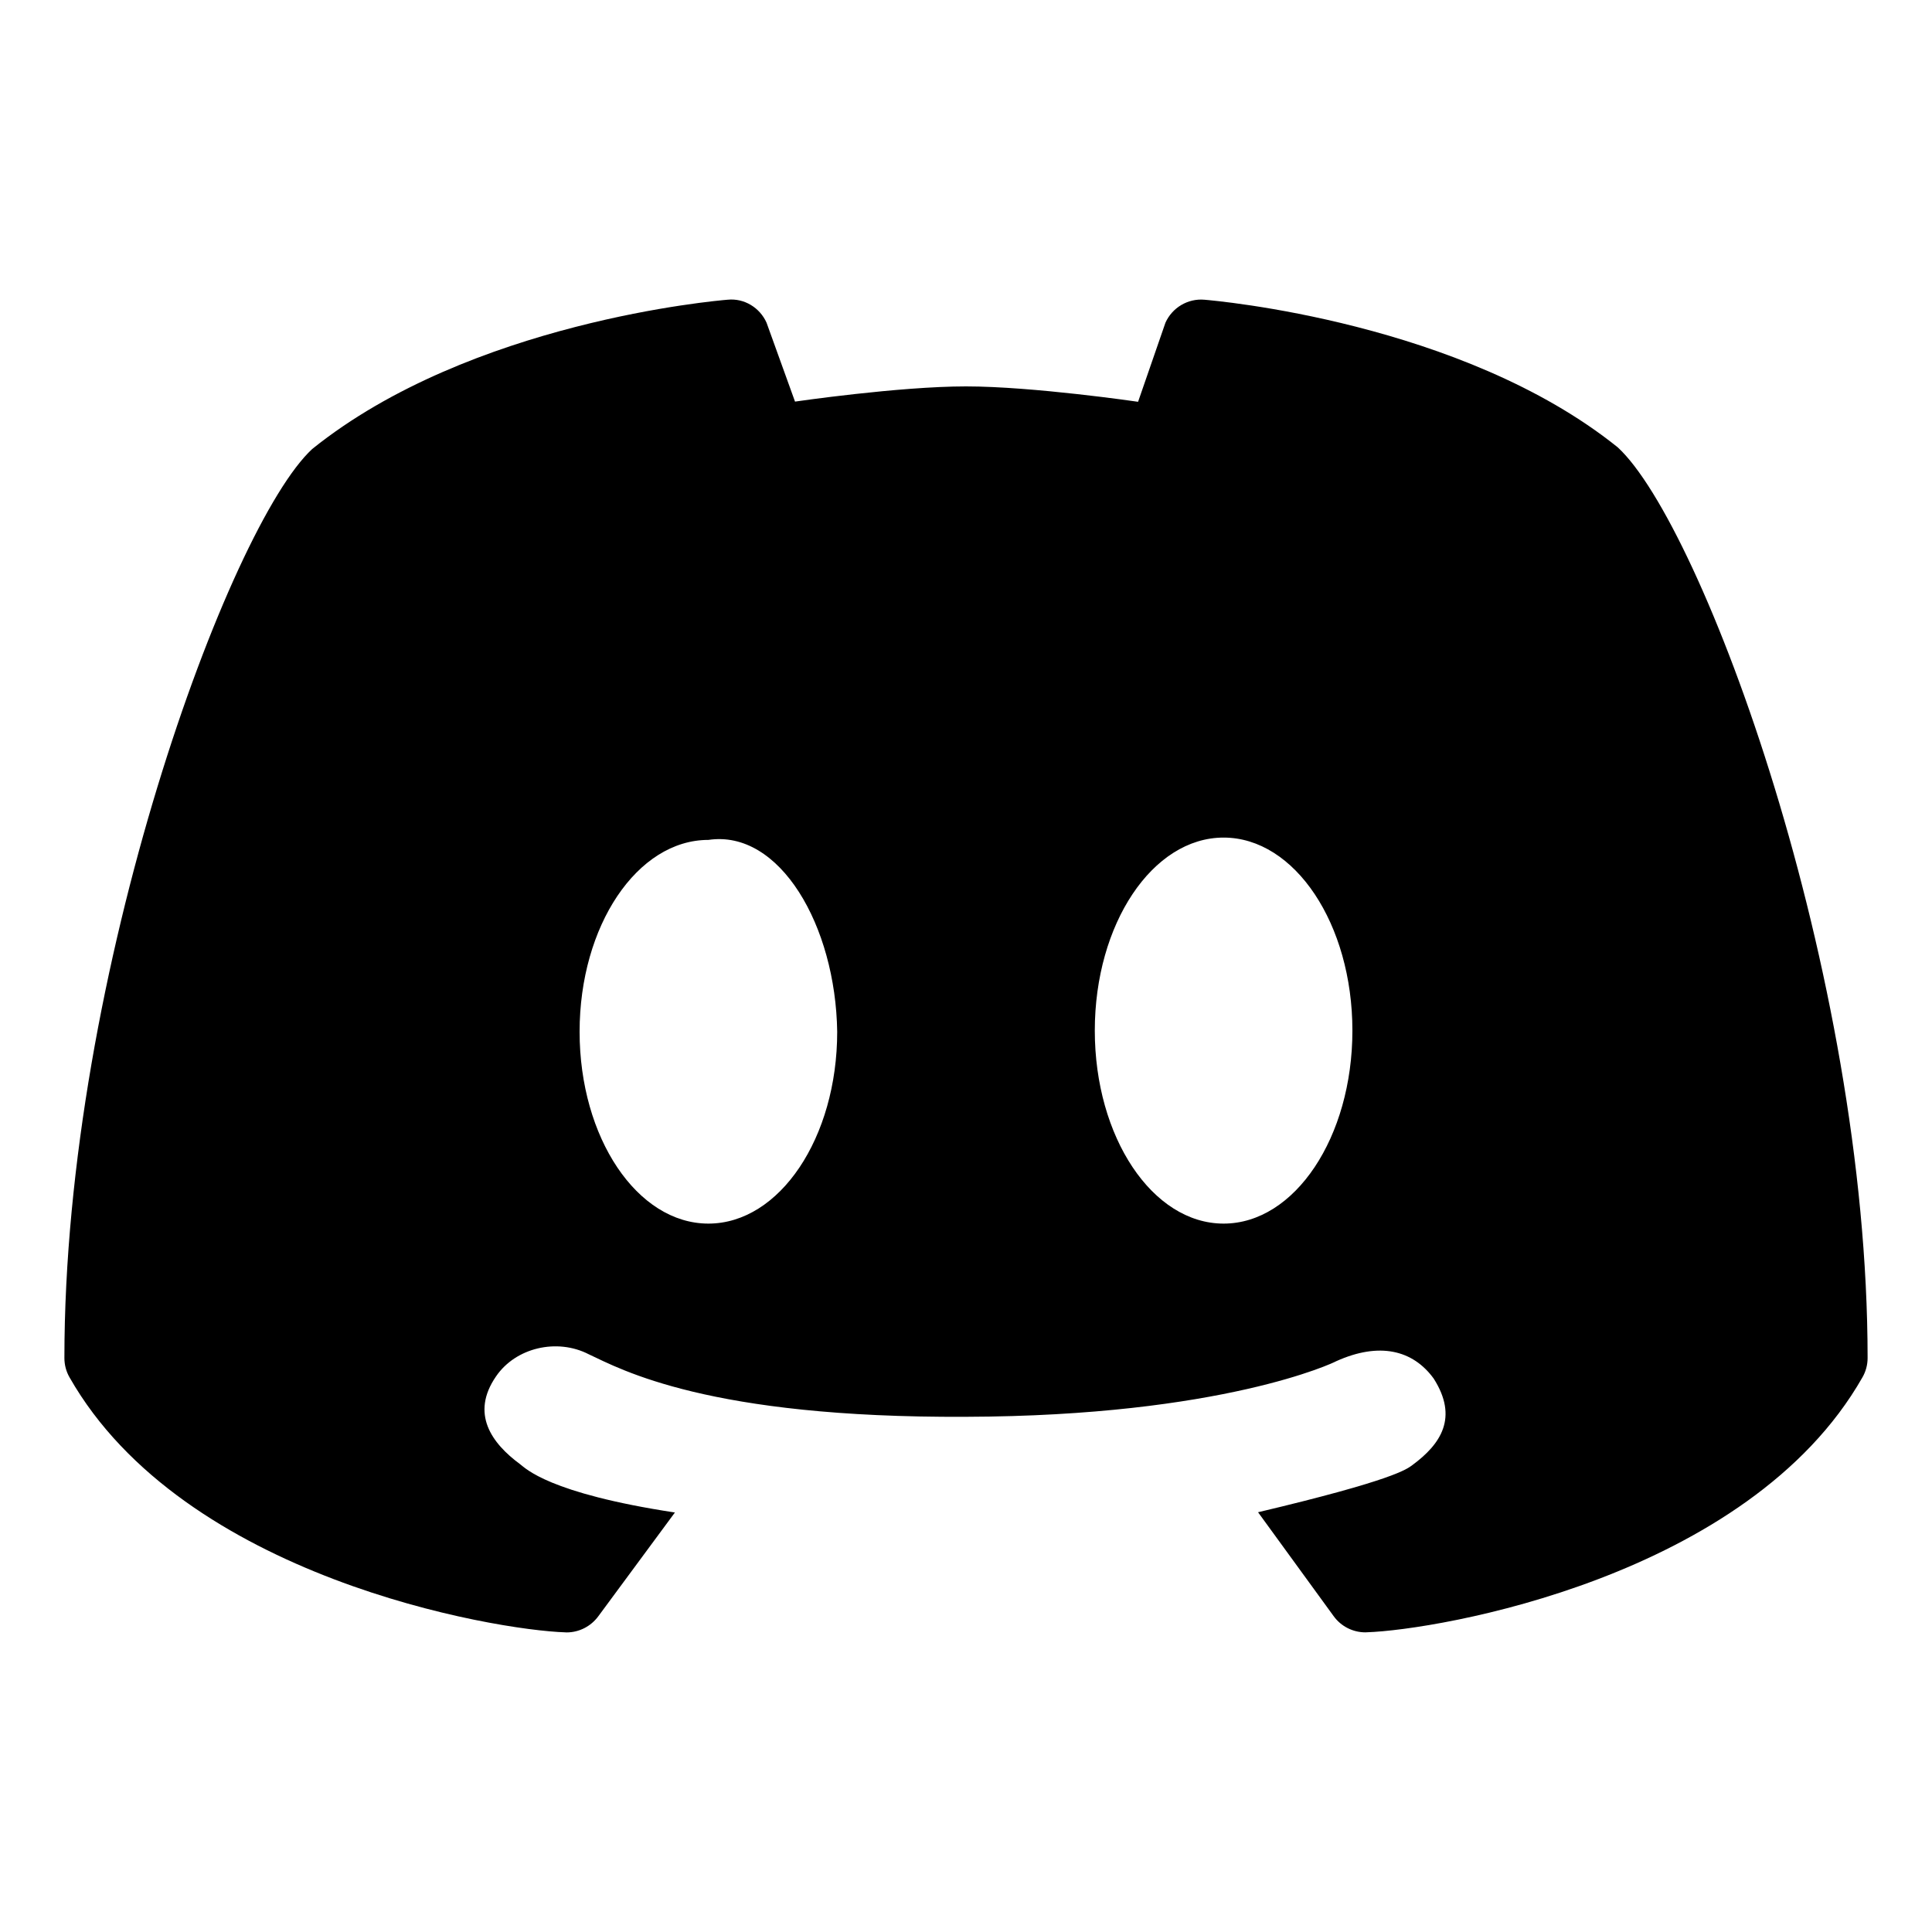
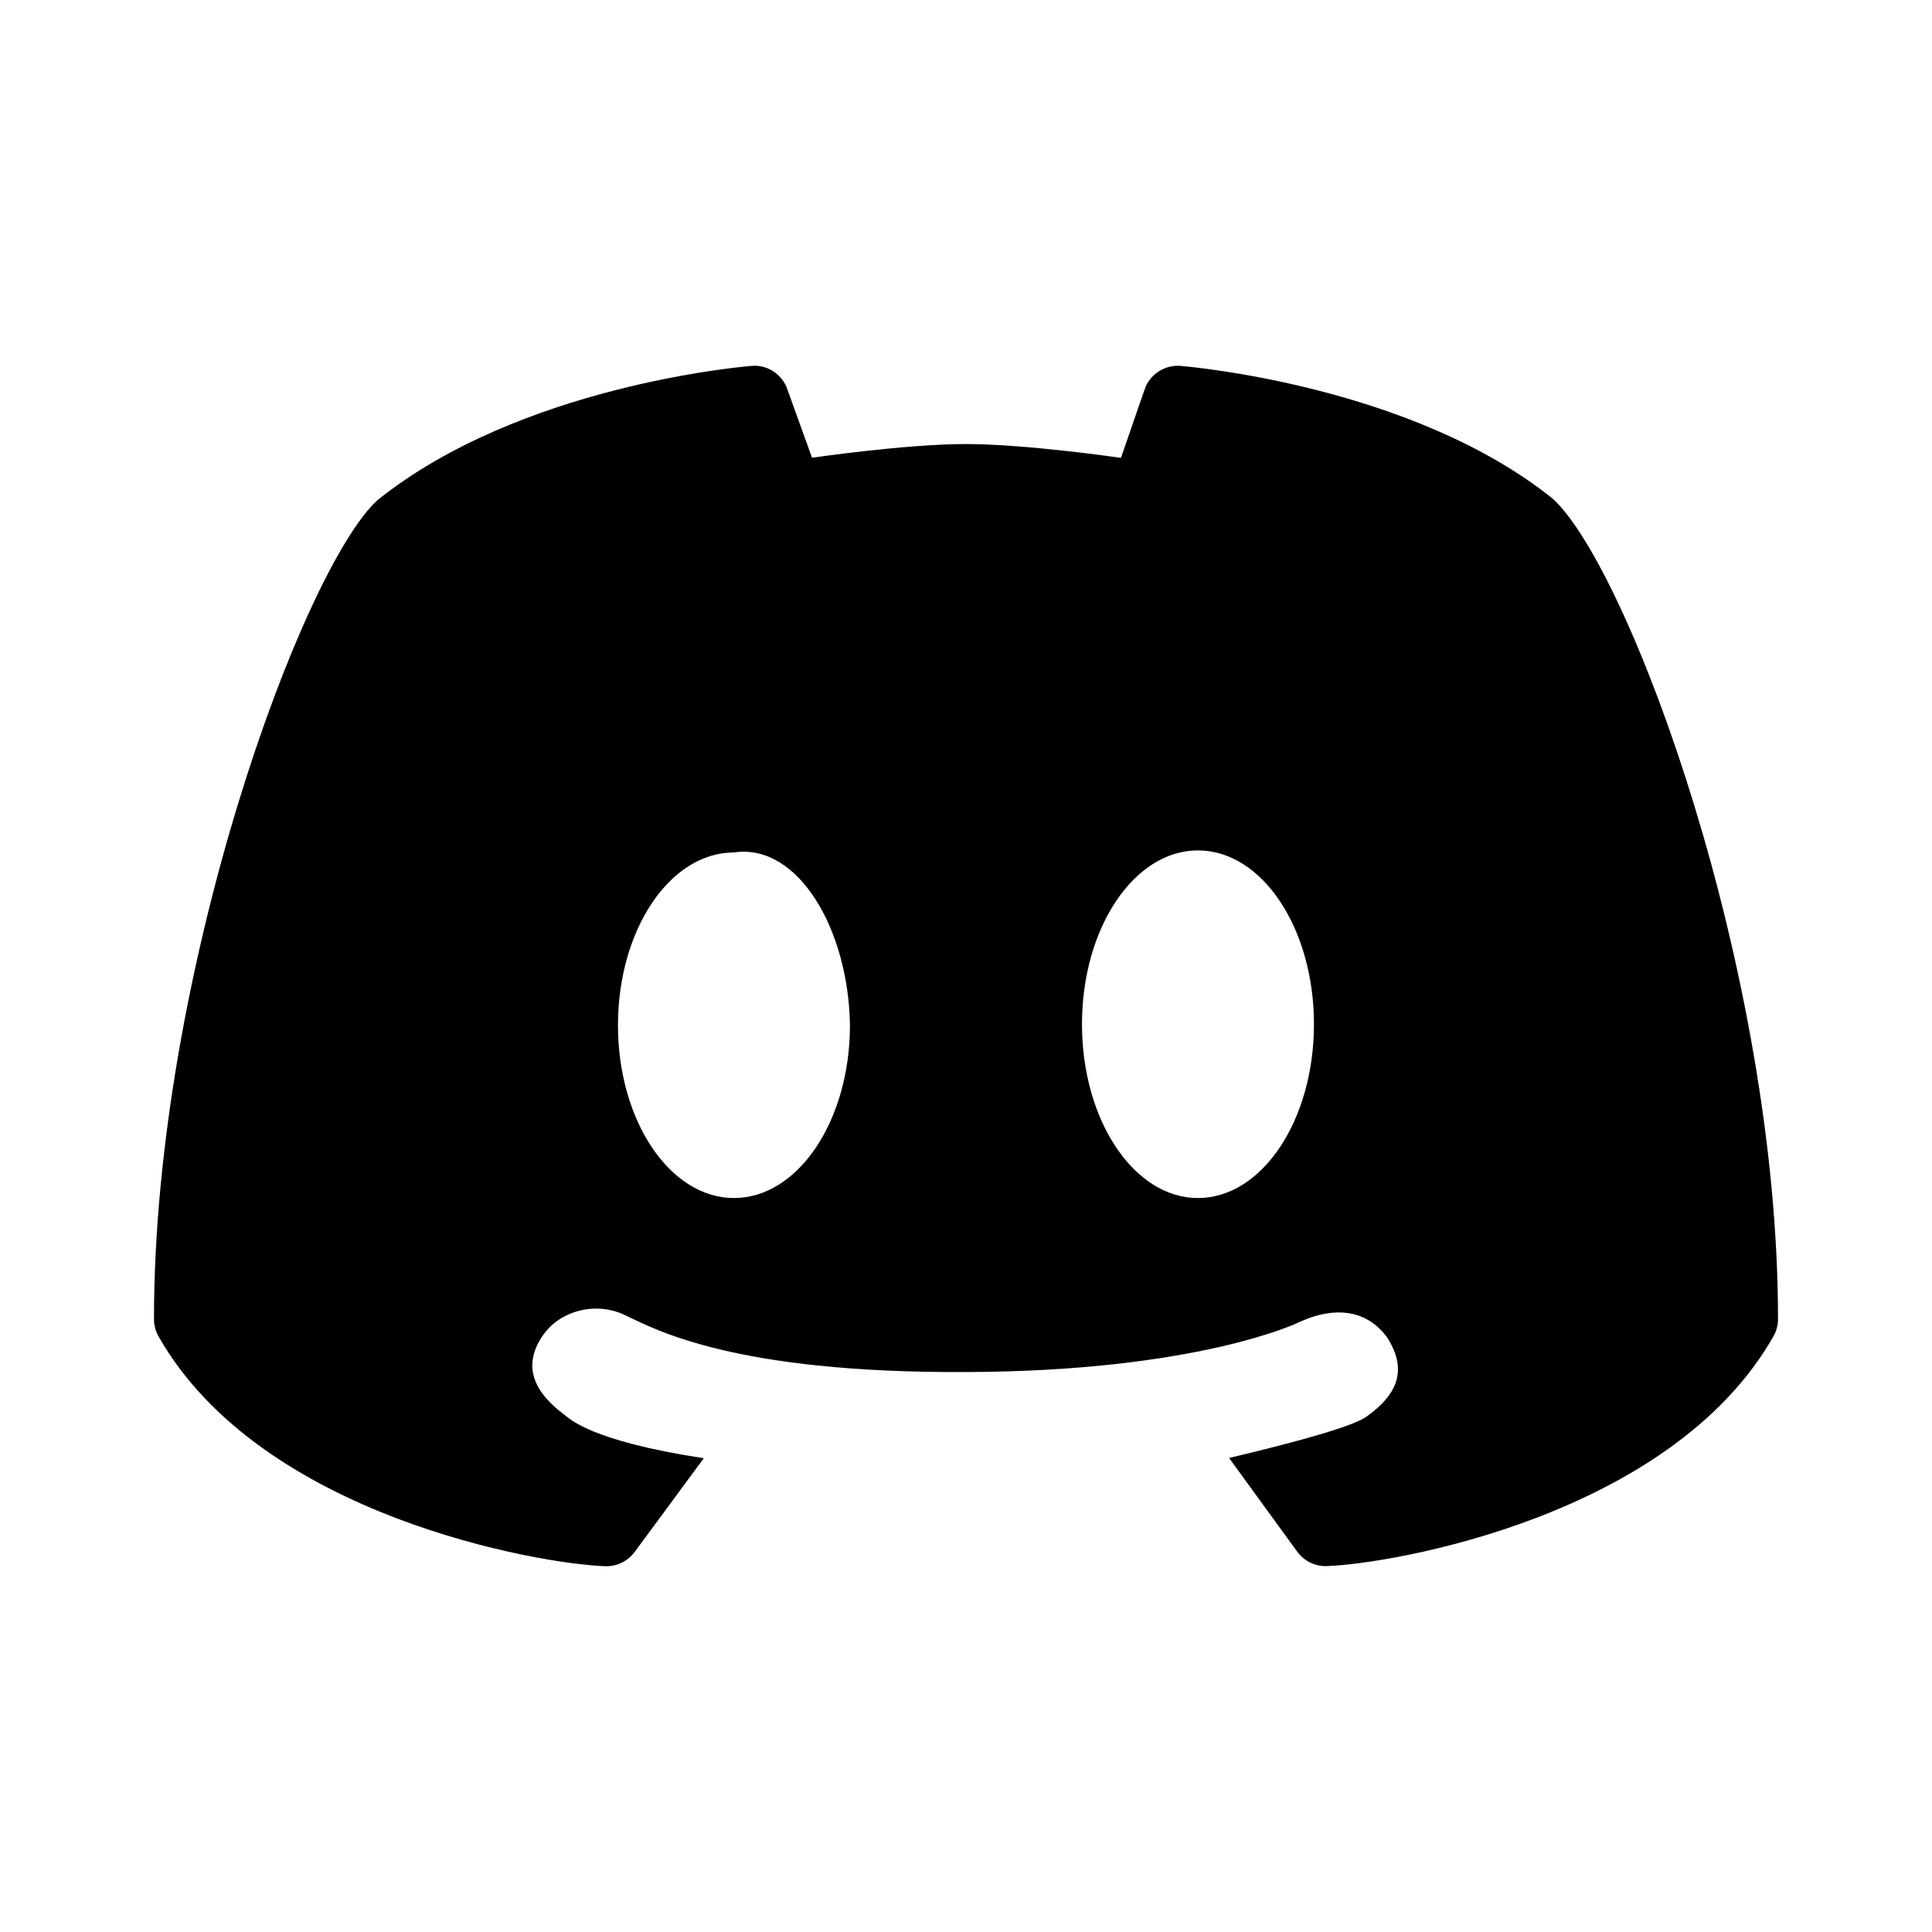
- <svg xmlns="http://www.w3.org/2000/svg" fill="#000000" viewBox="0 0 30 30" width="30px" height="30px">
-   <path d="M12.345,6.236c-0.218-0.606-0.438-1.217-0.442-1.225c-0.105-0.235-0.348-0.383-0.604-0.357 c-0.162,0.013-3.995,0.343-6.451,2.318C3.564,8.158,1,15.092,1,21.087c0,0.106,0.027,0.209,0.08,0.301 c1.771,3.11,6.599,3.924,7.699,3.959c0.007,0.001,0.013,0.001,0.019,0.001c0.194,0,0.376-0.093,0.492-0.25l1.19-1.612 c-1.966-0.299-2.321-0.689-2.404-0.75c-0.444-0.327-0.772-0.785-0.374-1.363c0.306-0.449,0.948-0.597,1.44-0.344 C9.646,21.264,10.995,22.02,15,22c3.977-0.012,5.723-0.845,5.748-0.863c0.668-0.301,1.189-0.177,1.514,0.269 c0.387,0.607,0.111,1.018-0.331,1.344c-0.083,0.061-0.284,0.232-2.396,0.732l1.175,1.615c0.115,0.158,0.298,0.25,0.492,0.25 c0.007,0,0.013,0,0.019-0.001c1.101-0.035,5.929-0.849,7.699-3.959c0.053-0.092,0.08-0.195,0.08-0.301 c0-5.994-2.564-12.928-3.88-14.14c-2.424-1.948-6.257-2.278-6.419-2.292c-0.256-0.022-0.499,0.123-0.604,0.357 c-0.004,0.008-0.218,0.629-0.425,1.228C17.672,6.239,16.041,6,15,6S12.345,6.236,12.345,6.236z M11,19c-1.105,0-2-1.333-2-2.979 s0.895-2.979,2-2.979c1.109-0.165,1.976,1.333,2,2.979C13,17.667,12.105,19,11,19z M19,19c-1.105,0-2-1.342-2-2.997 s0.895-2.997,2-2.997s2,1.342,2,2.997S20.105,19,19,19z" />
+ <svg fill="#000000" viewBox="0 0 30 30" version="1.1" id="svg4">
+   <path d="M 12.609,7.107 C 12.412,6.561 12.214,6.011 12.211,6.004 12.116,5.792 11.897,5.659 11.667,5.682 11.521,5.694 8.069,5.991 5.857,7.77 4.7,8.838 2.391,15.083 2.391,20.483 c 0,0.095 0.024,0.188 0.072,0.271 1.595,2.801 5.943,3.534 6.934,3.566 0.006,9e-4 0.012,9e-4 0.017,9e-4 0.175,0 0.339,-0.084 0.443,-0.225 L 10.929,22.643 C 9.158,22.374 8.839,22.023 8.764,21.968 8.364,21.673 8.069,21.261 8.427,20.74 8.703,20.336 9.281,20.203 9.724,20.431 10.178,20.642 11.393,21.323 15,21.305 c 3.582,-0.011 5.154,-0.761 5.177,-0.777 0.602,-0.271 1.071,-0.159 1.364,0.242 0.349,0.547 0.1,0.917 -0.298,1.21 -0.075,0.055 -0.256,0.209 -2.158,0.659 l 1.058,1.455 c 0.104,0.142 0.268,0.225 0.443,0.225 0.006,0 0.012,0 0.017,-9.01e-4 0.992,-0.032 5.34,-0.765 6.934,-3.566 0.048,-0.083 0.072,-0.176 0.072,-0.271 0,-5.399 -2.309,-11.644 -3.495,-12.735 C 21.931,5.992 18.479,5.695 18.333,5.682 18.103,5.662 17.884,5.793 17.789,6.004 c -0.004,0.007 -0.196,0.567 -0.383,1.106 0,0 -1.469,-0.215 -2.407,-0.215 -0.938,0 -2.391,0.213 -2.391,0.213 z M 11.397,18.603 c -0.995,0 -1.801,-1.201 -1.801,-2.683 0,-1.482 0.806,-2.683 1.801,-2.683 0.999,-0.149 1.78,1.201 1.801,2.683 0,1.482 -0.806,2.683 -1.801,2.683 z m 7.205,0 c -0.995,0 -1.801,-1.209 -1.801,-2.699 0,-1.491 0.806,-2.699 1.801,-2.699 0.995,0 1.801,1.209 1.801,2.699 0,1.491 -0.806,2.699 -1.801,2.699 z" id="path2" style="stroke-width:0.901" />
</svg>
